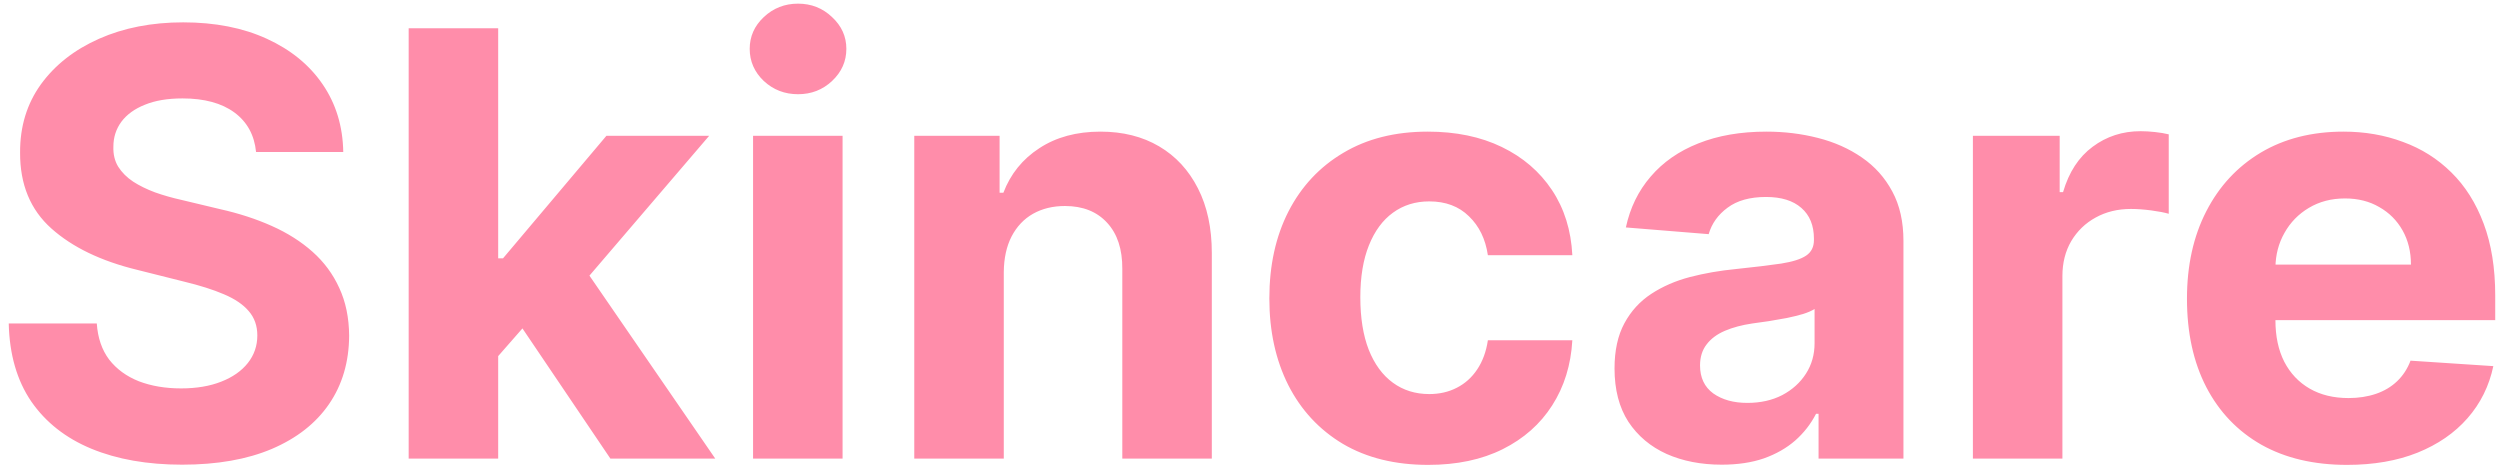
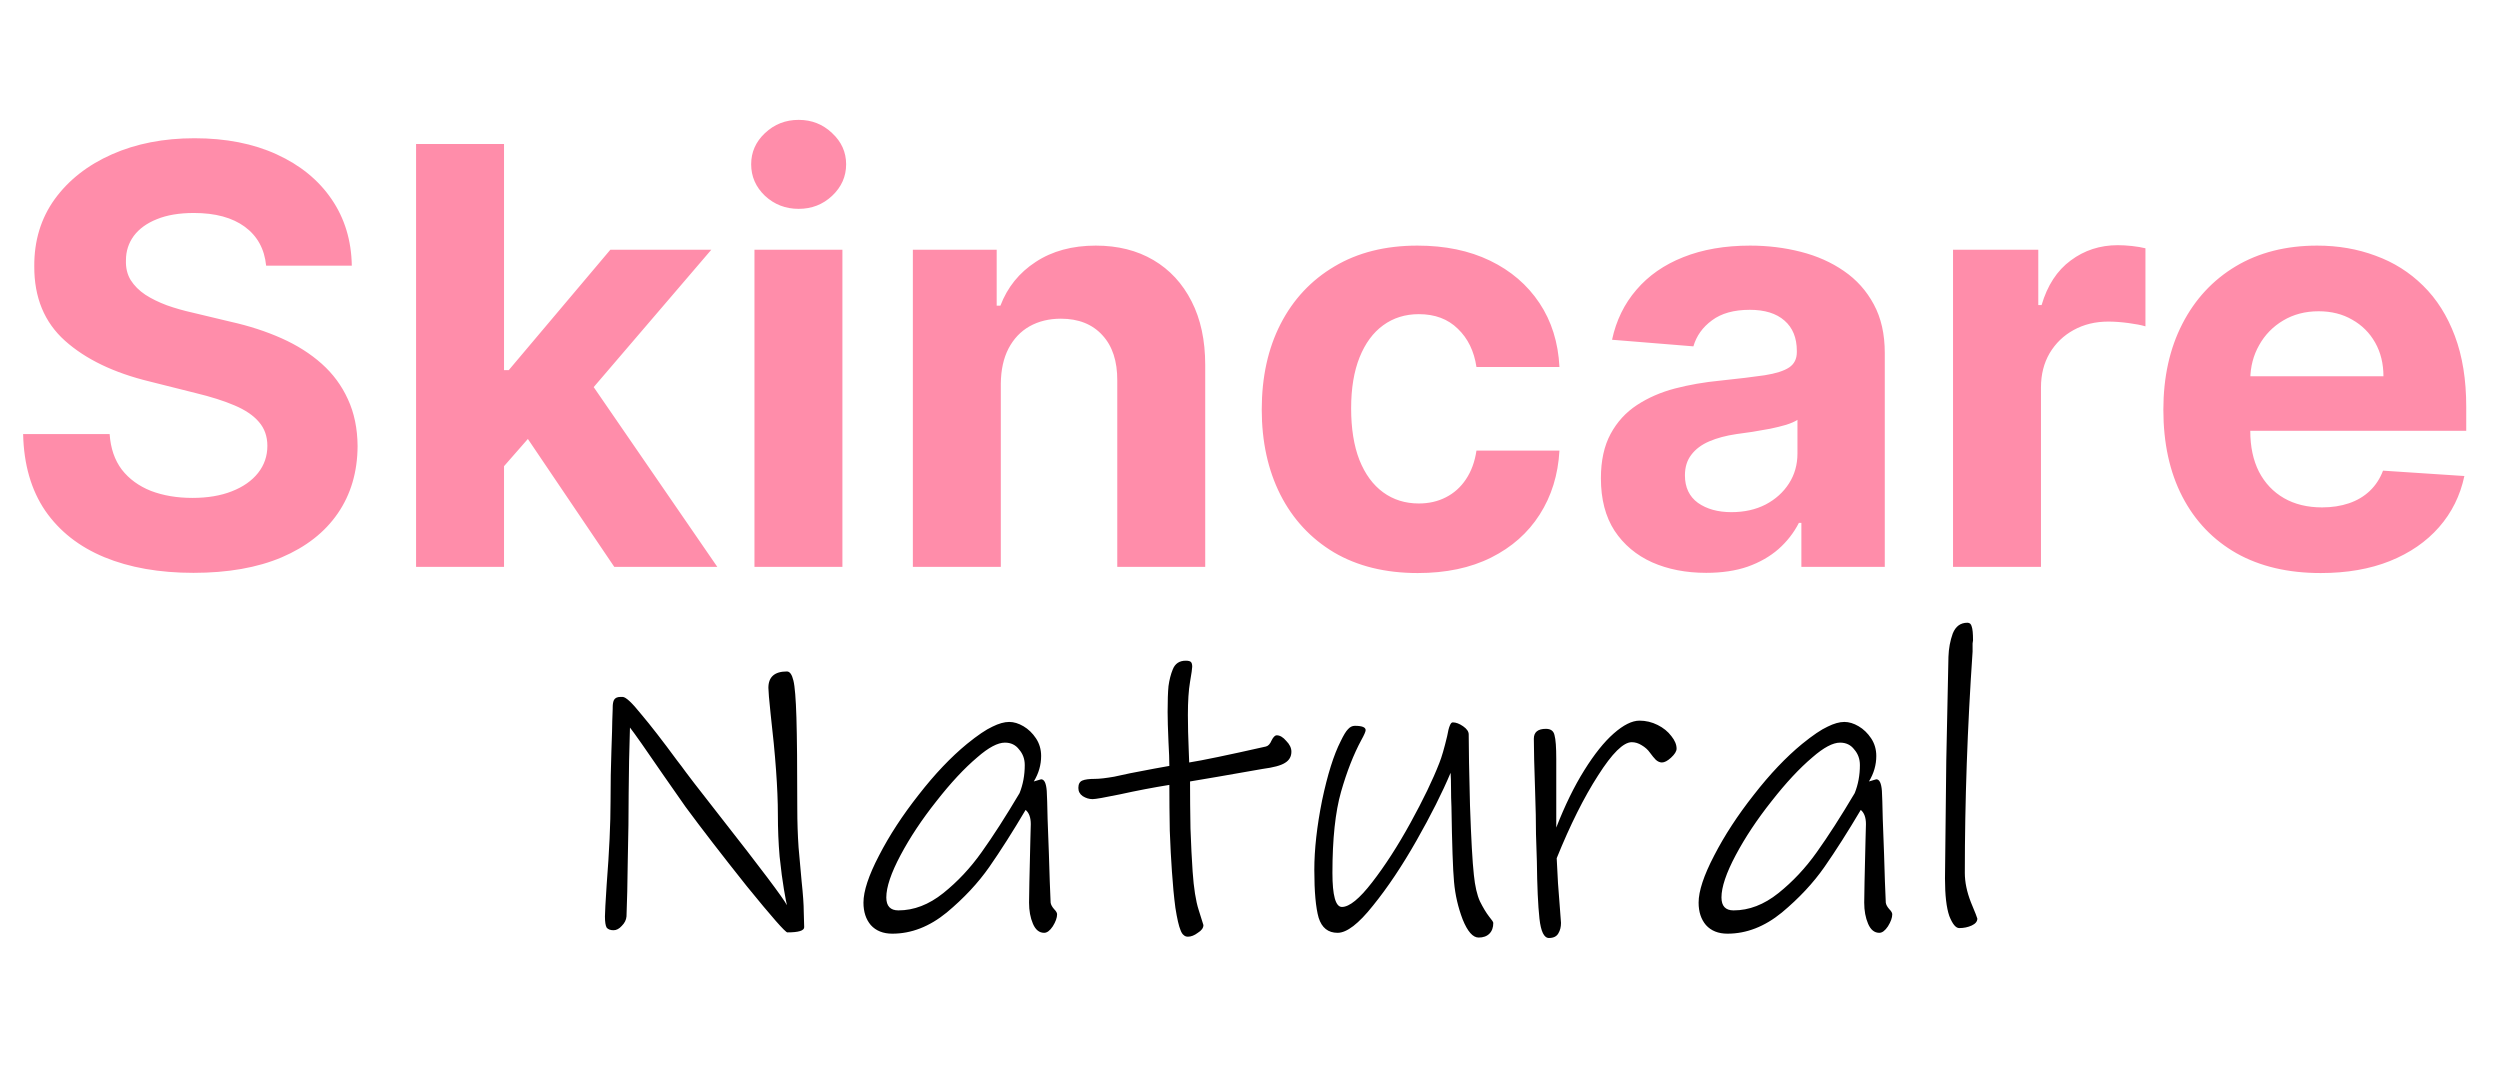
- <svg xmlns="http://www.w3.org/2000/svg" width="169" height="32" viewBox="0 0 169 32" fill="none">
-   <path d="M17.31 10.276C17.196 9.13 16.708 8.24 15.847 7.605C14.985 6.971 13.815 6.653 12.338 6.653C11.334 6.653 10.487 6.795 9.795 7.08C9.104 7.354 8.574 7.738 8.205 8.23C7.845 8.723 7.665 9.281 7.665 9.906C7.646 10.427 7.755 10.882 7.991 11.27C8.238 11.658 8.574 11.994 9 12.278C9.426 12.553 9.919 12.794 10.477 13.003C11.036 13.202 11.633 13.372 12.267 13.514L14.881 14.139C16.15 14.423 17.314 14.802 18.375 15.276C19.436 15.749 20.354 16.331 21.131 17.023C21.907 17.714 22.509 18.528 22.935 19.466C23.37 20.403 23.593 21.478 23.602 22.69C23.593 24.471 23.138 26.014 22.239 27.321C21.349 28.618 20.061 29.627 18.375 30.347C16.699 31.057 14.677 31.412 12.31 31.412C9.961 31.412 7.916 31.052 6.173 30.332C4.44 29.613 3.086 28.547 2.111 27.136C1.145 25.716 0.638 23.959 0.591 21.866H6.543C6.609 22.842 6.888 23.656 7.381 24.31C7.883 24.954 8.55 25.441 9.384 25.773C10.226 26.095 11.178 26.256 12.239 26.256C13.28 26.256 14.185 26.104 14.952 25.801C15.728 25.498 16.329 25.077 16.756 24.537C17.182 23.997 17.395 23.377 17.395 22.676C17.395 22.023 17.201 21.474 16.812 21.028C16.434 20.583 15.875 20.204 15.136 19.892C14.407 19.579 13.512 19.296 12.452 19.04L9.284 18.244C6.831 17.648 4.895 16.715 3.474 15.446C2.054 14.177 1.348 12.468 1.358 10.318C1.348 8.557 1.817 7.018 2.764 5.702C3.721 4.385 5.032 3.358 6.699 2.619C8.366 1.881 10.259 1.511 12.381 1.511C14.54 1.511 16.424 1.881 18.034 2.619C19.653 3.358 20.913 4.385 21.812 5.702C22.712 7.018 23.176 8.543 23.204 10.276H17.31ZM33.109 24.722L33.123 17.463H34.004L40.992 9.182H47.938L38.549 20.148H37.114L33.109 24.722ZM27.626 31V1.909H33.677V31H27.626ZM41.262 31L34.842 21.497L38.876 17.222L48.35 31H41.262ZM50.907 31V9.182H56.958V31H50.907ZM53.947 6.369C53.047 6.369 52.275 6.071 51.631 5.474C50.997 4.868 50.68 4.144 50.68 3.301C50.68 2.468 50.997 1.753 51.631 1.156C52.275 0.55 53.047 0.247 53.947 0.247C54.846 0.247 55.613 0.55 56.248 1.156C56.892 1.753 57.214 2.468 57.214 3.301C57.214 4.144 56.892 4.868 56.248 5.474C55.613 6.071 54.846 6.369 53.947 6.369ZM67.856 18.386V31H61.805V9.182H67.572V13.031H67.828C68.311 11.762 69.121 10.758 70.257 10.02C71.394 9.272 72.771 8.898 74.391 8.898C75.906 8.898 77.227 9.229 78.354 9.892C79.481 10.555 80.356 11.502 80.981 12.733C81.606 13.954 81.919 15.413 81.919 17.108V31H75.868V18.188C75.877 16.852 75.537 15.811 74.845 15.062C74.154 14.305 73.202 13.926 71.99 13.926C71.176 13.926 70.456 14.101 69.831 14.452C69.215 14.802 68.733 15.313 68.382 15.986C68.041 16.649 67.866 17.449 67.856 18.386ZM96.546 31.426C94.311 31.426 92.389 30.953 90.779 30.006C89.179 29.049 87.948 27.724 87.086 26.028C86.234 24.333 85.808 22.383 85.808 20.176C85.808 17.941 86.238 15.981 87.1 14.296C87.971 12.6 89.207 11.279 90.808 10.332C92.408 9.376 94.311 8.898 96.518 8.898C98.421 8.898 100.088 9.243 101.518 9.935C102.948 10.626 104.079 11.597 104.913 12.847C105.746 14.097 106.205 15.564 106.29 17.25H100.58C100.419 16.161 99.993 15.285 99.302 14.622C98.62 13.95 97.725 13.614 96.617 13.614C95.68 13.614 94.861 13.869 94.16 14.381C93.469 14.883 92.929 15.617 92.54 16.582C92.152 17.548 91.958 18.718 91.958 20.091C91.958 21.483 92.147 22.667 92.526 23.642C92.915 24.617 93.459 25.361 94.16 25.872C94.861 26.384 95.68 26.639 96.617 26.639C97.308 26.639 97.929 26.497 98.478 26.213C99.037 25.929 99.496 25.517 99.856 24.977C100.225 24.428 100.467 23.77 100.58 23.003H106.29C106.196 24.669 105.741 26.137 104.927 27.406C104.122 28.666 103.009 29.651 101.589 30.361C100.168 31.071 98.487 31.426 96.546 31.426ZM116.386 31.412C114.994 31.412 113.754 31.171 112.665 30.688C111.576 30.195 110.714 29.471 110.08 28.514C109.455 27.548 109.142 26.346 109.142 24.906C109.142 23.694 109.365 22.676 109.81 21.852C110.255 21.028 110.861 20.366 111.628 19.864C112.395 19.362 113.266 18.983 114.241 18.727C115.226 18.472 116.259 18.292 117.338 18.188C118.607 18.055 119.63 17.932 120.406 17.818C121.183 17.695 121.746 17.515 122.097 17.278C122.447 17.042 122.622 16.691 122.622 16.227V16.142C122.622 15.242 122.338 14.546 121.77 14.054C121.211 13.562 120.416 13.315 119.384 13.315C118.295 13.315 117.428 13.557 116.784 14.04C116.14 14.513 115.714 15.11 115.506 15.829L109.909 15.375C110.193 14.049 110.752 12.903 111.585 11.938C112.419 10.962 113.493 10.214 114.81 9.693C116.135 9.163 117.67 8.898 119.412 8.898C120.624 8.898 121.784 9.04 122.892 9.324C124.009 9.608 124.999 10.048 125.861 10.645C126.732 11.242 127.419 12.008 127.92 12.946C128.422 13.874 128.673 14.987 128.673 16.284V31H122.935V27.974H122.764C122.414 28.656 121.945 29.258 121.358 29.778C120.771 30.29 120.065 30.692 119.241 30.986C118.418 31.27 117.466 31.412 116.386 31.412ZM118.119 27.236C119.009 27.236 119.795 27.061 120.477 26.71C121.159 26.35 121.694 25.867 122.082 25.261C122.471 24.655 122.665 23.969 122.665 23.202V20.886C122.475 21.009 122.215 21.123 121.884 21.227C121.562 21.322 121.197 21.412 120.79 21.497C120.383 21.573 119.975 21.644 119.568 21.71C119.161 21.767 118.792 21.819 118.46 21.866C117.75 21.971 117.13 22.136 116.599 22.364C116.069 22.591 115.657 22.899 115.364 23.287C115.07 23.666 114.923 24.139 114.923 24.707C114.923 25.531 115.222 26.161 115.818 26.597C116.424 27.023 117.191 27.236 118.119 27.236ZM133.368 31V9.182H139.234V12.989H139.462C139.859 11.634 140.527 10.612 141.464 9.92C142.402 9.22 143.482 8.869 144.703 8.869C145.006 8.869 145.333 8.888 145.683 8.926C146.034 8.964 146.341 9.016 146.607 9.082V14.452C146.322 14.367 145.929 14.291 145.428 14.224C144.926 14.158 144.466 14.125 144.05 14.125C143.16 14.125 142.364 14.319 141.663 14.707C140.972 15.086 140.423 15.617 140.016 16.298C139.618 16.98 139.419 17.766 139.419 18.656V31H133.368ZM158.663 31.426C156.418 31.426 154.487 30.972 152.867 30.062C151.257 29.144 150.017 27.847 149.146 26.171C148.274 24.485 147.839 22.491 147.839 20.19C147.839 17.946 148.274 15.976 149.146 14.281C150.017 12.586 151.243 11.265 152.825 10.318C154.415 9.371 156.281 8.898 158.421 8.898C159.861 8.898 161.201 9.13 162.441 9.594C163.691 10.048 164.78 10.735 165.708 11.653C166.646 12.572 167.375 13.727 167.896 15.119C168.416 16.502 168.677 18.121 168.677 19.977V21.639H150.254V17.889H162.981C162.981 17.018 162.791 16.246 162.413 15.574C162.034 14.902 161.508 14.376 160.836 13.997C160.173 13.609 159.401 13.415 158.521 13.415C157.602 13.415 156.788 13.628 156.077 14.054C155.377 14.471 154.827 15.034 154.43 15.744C154.032 16.445 153.828 17.226 153.819 18.088V21.653C153.819 22.733 154.018 23.666 154.415 24.452C154.823 25.238 155.396 25.844 156.134 26.27C156.873 26.696 157.749 26.909 158.762 26.909C159.434 26.909 160.05 26.814 160.609 26.625C161.167 26.436 161.646 26.151 162.043 25.773C162.441 25.394 162.744 24.93 162.952 24.381L168.549 24.75C168.265 26.095 167.683 27.269 166.802 28.273C165.931 29.267 164.804 30.044 163.421 30.602C162.048 31.151 160.462 31.426 158.663 31.426Z" fill="#FF8DAA" />
+ <svg xmlns="http://www.w3.org/2000/svg" width="172" height="74" viewBox="0 0 172 74" fill="none">
+   <path d="M18.31 18.276C18.196 17.13 17.708 16.24 16.847 15.605C15.985 14.971 14.815 14.653 13.338 14.653C12.334 14.653 11.487 14.796 10.796 15.079C10.104 15.354 9.574 15.738 9.205 16.23C8.845 16.723 8.665 17.281 8.665 17.906C8.646 18.427 8.755 18.882 8.991 19.27C9.238 19.658 9.574 19.994 10 20.278C10.426 20.553 10.919 20.794 11.477 21.003C12.036 21.202 12.633 21.372 13.267 21.514L15.881 22.139C17.15 22.423 18.314 22.802 19.375 23.276C20.436 23.749 21.354 24.331 22.131 25.023C22.907 25.714 23.509 26.528 23.935 27.466C24.37 28.403 24.593 29.478 24.602 30.69C24.593 32.471 24.138 34.014 23.239 35.321C22.349 36.618 21.061 37.627 19.375 38.347C17.699 39.057 15.677 39.412 13.31 39.412C10.961 39.412 8.916 39.052 7.173 38.332C5.44 37.613 4.086 36.547 3.111 35.136C2.145 33.716 1.638 31.959 1.591 29.866H7.543C7.609 30.842 7.888 31.656 8.381 32.31C8.883 32.954 9.55 33.441 10.383 33.773C11.226 34.095 12.178 34.256 13.239 34.256C14.28 34.256 15.185 34.104 15.952 33.801C16.728 33.498 17.329 33.077 17.756 32.537C18.182 31.997 18.395 31.377 18.395 30.676C18.395 30.023 18.201 29.474 17.812 29.028C17.434 28.583 16.875 28.204 16.136 27.892C15.407 27.579 14.512 27.296 13.452 27.04L10.284 26.244C7.831 25.648 5.895 24.715 4.474 23.446C3.054 22.177 2.348 20.468 2.358 18.318C2.348 16.557 2.817 15.018 3.764 13.702C4.721 12.385 6.032 11.358 7.699 10.619C9.366 9.881 11.259 9.511 13.381 9.511C15.54 9.511 17.424 9.881 19.034 10.619C20.653 11.358 21.913 12.385 22.812 13.702C23.712 15.018 24.176 16.543 24.204 18.276H18.31ZM34.109 32.722L34.123 25.463H35.004L41.992 17.182H48.938L39.549 28.148H38.114L34.109 32.722ZM28.626 39V9.909H34.677V39H28.626ZM42.262 39L35.842 29.497L39.876 25.222L49.35 39H42.262ZM51.907 39V17.182H57.958V39H51.907ZM54.947 14.369C54.047 14.369 53.275 14.071 52.631 13.474C51.997 12.868 51.68 12.144 51.68 11.301C51.68 10.468 51.997 9.753 52.631 9.156C53.275 8.55 54.047 8.247 54.947 8.247C55.846 8.247 56.613 8.55 57.248 9.156C57.892 9.753 58.214 10.468 58.214 11.301C58.214 12.144 57.892 12.868 57.248 13.474C56.613 14.071 55.846 14.369 54.947 14.369ZM68.856 26.386V39H62.805V17.182H68.572V21.031H68.828C69.311 19.762 70.121 18.759 71.257 18.02C72.394 17.272 73.771 16.898 75.391 16.898C76.906 16.898 78.227 17.229 79.354 17.892C80.481 18.555 81.356 19.502 81.981 20.733C82.606 21.954 82.919 23.413 82.919 25.108V39H76.868V26.188C76.877 24.852 76.537 23.811 75.845 23.062C75.154 22.305 74.202 21.926 72.99 21.926C72.176 21.926 71.456 22.101 70.831 22.452C70.215 22.802 69.733 23.313 69.382 23.986C69.041 24.649 68.866 25.449 68.856 26.386ZM97.546 39.426C95.311 39.426 93.389 38.953 91.779 38.006C90.179 37.049 88.948 35.724 88.086 34.028C87.234 32.333 86.808 30.383 86.808 28.176C86.808 25.941 87.238 23.981 88.1 22.296C88.971 20.6 90.207 19.279 91.808 18.332C93.408 17.376 95.311 16.898 97.518 16.898C99.421 16.898 101.088 17.243 102.518 17.935C103.948 18.626 105.079 19.597 105.913 20.847C106.746 22.097 107.205 23.564 107.29 25.25H101.58C101.419 24.161 100.993 23.285 100.302 22.622C99.62 21.95 98.725 21.614 97.617 21.614C96.68 21.614 95.861 21.869 95.16 22.381C94.469 22.883 93.929 23.616 93.54 24.582C93.152 25.548 92.958 26.718 92.958 28.091C92.958 29.483 93.147 30.667 93.526 31.642C93.915 32.617 94.459 33.361 95.16 33.872C95.861 34.383 96.68 34.639 97.617 34.639C98.308 34.639 98.929 34.497 99.478 34.213C100.037 33.929 100.496 33.517 100.856 32.977C101.225 32.428 101.467 31.77 101.58 31.003H107.29C107.196 32.669 106.741 34.137 105.927 35.406C105.122 36.666 104.009 37.651 102.589 38.361C101.168 39.071 99.487 39.426 97.546 39.426ZM117.386 39.412C115.994 39.412 114.754 39.17 113.665 38.688C112.576 38.195 111.714 37.471 111.08 36.514C110.455 35.548 110.142 34.346 110.142 32.906C110.142 31.694 110.365 30.676 110.81 29.852C111.255 29.028 111.861 28.366 112.628 27.864C113.395 27.362 114.266 26.983 115.241 26.727C116.226 26.472 117.259 26.292 118.338 26.188C119.607 26.055 120.63 25.932 121.406 25.818C122.183 25.695 122.746 25.515 123.097 25.278C123.447 25.042 123.622 24.691 123.622 24.227V24.142C123.622 23.242 123.338 22.546 122.77 22.054C122.211 21.562 121.416 21.315 120.384 21.315C119.295 21.315 118.428 21.557 117.784 22.04C117.14 22.513 116.714 23.11 116.506 23.829L110.909 23.375C111.193 22.049 111.752 20.903 112.585 19.938C113.419 18.962 114.493 18.214 115.81 17.693C117.135 17.163 118.67 16.898 120.412 16.898C121.624 16.898 122.784 17.04 123.892 17.324C125.009 17.608 125.999 18.048 126.861 18.645C127.732 19.241 128.419 20.009 128.92 20.946C129.422 21.874 129.673 22.987 129.673 24.284V39H123.935V35.974H123.764C123.414 36.656 122.945 37.258 122.358 37.778C121.771 38.29 121.065 38.692 120.241 38.986C119.418 39.27 118.466 39.412 117.386 39.412ZM119.119 35.236C120.009 35.236 120.795 35.061 121.477 34.71C122.159 34.35 122.694 33.867 123.082 33.261C123.471 32.655 123.665 31.969 123.665 31.202V28.886C123.475 29.009 123.215 29.123 122.884 29.227C122.562 29.322 122.197 29.412 121.79 29.497C121.383 29.573 120.975 29.644 120.568 29.71C120.161 29.767 119.792 29.819 119.46 29.866C118.75 29.971 118.13 30.136 117.599 30.364C117.069 30.591 116.657 30.899 116.364 31.287C116.07 31.666 115.923 32.139 115.923 32.707C115.923 33.531 116.222 34.161 116.818 34.597C117.424 35.023 118.191 35.236 119.119 35.236ZM134.368 39V17.182H140.234V20.989H140.462C140.859 19.634 141.527 18.612 142.464 17.921C143.402 17.22 144.482 16.869 145.703 16.869C146.006 16.869 146.333 16.888 146.683 16.926C147.034 16.964 147.341 17.016 147.607 17.082V22.452C147.322 22.366 146.929 22.291 146.428 22.224C145.926 22.158 145.466 22.125 145.05 22.125C144.16 22.125 143.364 22.319 142.663 22.707C141.972 23.086 141.423 23.616 141.016 24.298C140.618 24.98 140.419 25.766 140.419 26.656V39H134.368ZM159.663 39.426C157.418 39.426 155.487 38.972 153.867 38.062C152.257 37.144 151.017 35.847 150.146 34.17C149.274 32.485 148.839 30.491 148.839 28.19C148.839 25.946 149.274 23.976 150.146 22.281C151.017 20.586 152.243 19.265 153.825 18.318C155.415 17.371 157.281 16.898 159.421 16.898C160.861 16.898 162.201 17.13 163.441 17.594C164.691 18.048 165.78 18.735 166.708 19.653C167.646 20.572 168.375 21.727 168.896 23.119C169.416 24.502 169.677 26.121 169.677 27.977V29.639H151.254V25.889H163.981C163.981 25.018 163.791 24.246 163.413 23.574C163.034 22.901 162.508 22.376 161.836 21.997C161.173 21.609 160.401 21.415 159.521 21.415C158.602 21.415 157.788 21.628 157.077 22.054C156.377 22.471 155.827 23.034 155.43 23.744C155.032 24.445 154.828 25.226 154.819 26.088V29.653C154.819 30.733 155.018 31.666 155.415 32.452C155.823 33.238 156.396 33.844 157.134 34.27C157.873 34.696 158.749 34.909 159.762 34.909C160.434 34.909 161.05 34.814 161.609 34.625C162.167 34.436 162.646 34.151 163.043 33.773C163.441 33.394 163.744 32.93 163.952 32.381L169.549 32.75C169.265 34.095 168.683 35.269 167.802 36.273C166.931 37.267 165.804 38.044 164.421 38.602C163.048 39.151 161.462 39.426 159.663 39.426Z" fill="#FF8DAA" />
+   <path d="M55.328 63.792C55.328 64.03 54.942 64.148 54.171 64.148C54.032 64.148 53.103 63.09 51.382 60.974C49.681 58.837 48.276 57.017 47.168 55.514C47.01 55.297 46.506 54.575 45.655 53.348C44.409 51.528 43.638 50.43 43.341 50.055L43.281 52.339L43.252 54.565C43.252 55.969 43.232 57.492 43.192 59.134C43.173 60.776 43.143 62.081 43.103 63.05C43.084 63.288 42.975 63.505 42.777 63.703C42.599 63.901 42.411 64 42.213 64C41.996 64 41.837 63.941 41.739 63.822C41.659 63.684 41.62 63.426 41.62 63.05C41.62 62.813 41.659 62.081 41.739 60.855C41.917 58.58 42.006 56.671 42.006 55.128C42.006 53.902 42.025 52.745 42.065 51.657C42.105 50.549 42.124 49.867 42.124 49.609L42.154 48.749V48.66C42.154 48.443 42.184 48.274 42.243 48.156C42.322 48.017 42.47 47.948 42.688 47.948H42.836C43.054 47.948 43.479 48.344 44.112 49.135C44.765 49.906 45.586 50.965 46.575 52.31C46.792 52.587 47 52.864 47.198 53.14C47.396 53.398 47.584 53.645 47.762 53.882C48.889 55.326 49.483 56.088 49.542 56.167C52.351 59.747 53.884 61.785 54.141 62.279C54.102 62.121 54.032 61.755 53.933 61.181C53.834 60.608 53.736 59.856 53.637 58.926C53.557 57.997 53.518 57.037 53.518 56.048C53.518 54.288 53.35 51.963 53.014 49.075C52.915 48.126 52.865 47.542 52.865 47.325C52.865 46.573 53.291 46.197 54.141 46.197C54.339 46.197 54.487 46.405 54.586 46.821C54.685 47.216 54.754 48.067 54.794 49.372C54.833 50.678 54.853 52.765 54.853 55.633C54.853 56.543 54.883 57.433 54.942 58.303C55.021 59.173 55.09 59.945 55.15 60.617C55.249 61.547 55.298 62.249 55.298 62.724L55.328 63.792ZM72.283 62.101C72.303 62.239 72.382 62.388 72.52 62.546C72.659 62.685 72.728 62.803 72.728 62.902C72.728 63.139 72.629 63.416 72.431 63.733C72.233 64.03 72.036 64.178 71.838 64.178C71.501 64.178 71.244 63.97 71.066 63.555C70.888 63.139 70.799 62.655 70.799 62.101C70.799 61.626 70.829 60.202 70.888 57.828L70.918 56.701C70.918 56.246 70.799 55.92 70.562 55.722C69.672 57.225 68.841 58.531 68.07 59.638C67.298 60.746 66.319 61.794 65.132 62.783C63.945 63.753 62.699 64.237 61.394 64.237C60.761 64.237 60.266 64.04 59.91 63.644C59.574 63.248 59.406 62.734 59.406 62.101C59.406 61.31 59.762 60.232 60.474 58.867C61.186 57.482 62.096 56.088 63.203 54.683C64.311 53.259 65.419 52.092 66.527 51.182C67.258 50.589 67.842 50.193 68.277 49.995C68.712 49.778 69.098 49.669 69.434 49.669C69.751 49.669 70.077 49.768 70.414 49.966C70.75 50.163 71.037 50.44 71.274 50.796C71.511 51.152 71.63 51.558 71.63 52.013C71.63 52.626 71.462 53.21 71.126 53.764L71.63 53.615C71.848 53.615 71.976 53.882 72.016 54.416C72.036 54.733 72.055 55.376 72.075 56.345C72.115 57.314 72.144 58.115 72.164 58.748C72.184 59.401 72.204 60.034 72.224 60.647C72.243 61.26 72.263 61.745 72.283 62.101ZM61.809 62.635C62.877 62.635 63.906 62.239 64.895 61.448C65.884 60.657 66.764 59.718 67.535 58.63C68.327 57.522 69.197 56.167 70.147 54.565C70.384 53.971 70.503 53.328 70.503 52.636C70.503 52.221 70.374 51.864 70.117 51.568C69.879 51.251 69.553 51.093 69.138 51.093C68.643 51.093 68.01 51.429 67.239 52.102C66.349 52.854 65.409 53.862 64.42 55.128C63.431 56.374 62.61 57.611 61.957 58.837C61.304 60.064 60.978 61.033 60.978 61.745C60.978 62.338 61.255 62.635 61.809 62.635ZM88.848 51.716C88.848 52.053 88.7 52.31 88.403 52.488C88.126 52.666 87.612 52.804 86.86 52.903C85.04 53.219 84.022 53.398 83.804 53.437L81.875 53.764C81.875 54.792 81.885 55.87 81.905 56.998C81.945 58.125 81.994 59.114 82.053 59.965C82.132 61.112 82.271 61.992 82.469 62.605C82.667 63.219 82.775 63.565 82.795 63.644C82.795 63.842 82.667 64.02 82.409 64.178C82.172 64.356 81.945 64.445 81.727 64.445C81.608 64.445 81.509 64.406 81.43 64.326C81.351 64.267 81.282 64.158 81.223 64C81.104 63.723 80.985 63.209 80.867 62.457C80.768 61.705 80.689 60.875 80.629 59.965C80.57 59.154 80.52 58.214 80.481 57.146C80.461 56.058 80.451 55.01 80.451 54.001C79.344 54.179 78.206 54.397 77.039 54.654C75.991 54.871 75.368 54.98 75.17 54.98C74.932 54.98 74.705 54.911 74.487 54.772C74.29 54.634 74.191 54.446 74.191 54.209C74.191 53.951 74.28 53.783 74.458 53.704C74.636 53.625 74.932 53.586 75.348 53.586C75.644 53.586 76.08 53.536 76.653 53.437C77.227 53.318 77.593 53.239 77.751 53.2C79.076 52.943 79.976 52.774 80.451 52.695C80.451 52.28 80.431 51.736 80.392 51.063C80.352 50.154 80.332 49.461 80.332 48.986C80.332 48.215 80.352 47.622 80.392 47.206C80.451 46.771 80.55 46.385 80.689 46.049C80.847 45.653 81.144 45.456 81.579 45.456C81.757 45.456 81.875 45.485 81.935 45.545C81.994 45.604 82.024 45.713 82.024 45.871C82.024 45.99 81.974 46.336 81.875 46.91C81.776 47.483 81.727 48.245 81.727 49.194C81.727 49.926 81.747 50.747 81.786 51.657L81.816 52.458C82.706 52.319 84.467 51.953 87.097 51.36C87.256 51.321 87.384 51.182 87.483 50.945C87.602 50.707 87.721 50.589 87.839 50.589C88.057 50.589 88.275 50.717 88.492 50.974C88.729 51.212 88.848 51.459 88.848 51.716ZM102.738 63.496C102.738 63.812 102.649 64.059 102.471 64.237C102.293 64.415 102.046 64.504 101.73 64.504C101.334 64.504 100.968 64.089 100.632 63.258C100.315 62.427 100.117 61.567 100.038 60.677C99.959 59.826 99.9 58.105 99.86 55.514C99.84 55.099 99.831 54.683 99.831 54.268C99.831 53.833 99.821 53.467 99.801 53.17C99.227 54.535 98.446 56.088 97.457 57.828C96.468 59.569 95.469 61.063 94.46 62.309C93.471 63.555 92.66 64.178 92.027 64.178C91.374 64.178 90.939 63.832 90.722 63.139C90.524 62.447 90.425 61.349 90.425 59.846C90.425 58.442 90.603 56.849 90.959 55.069C91.335 53.289 91.76 51.934 92.235 51.004C92.433 50.589 92.601 50.312 92.739 50.173C92.878 50.015 93.036 49.936 93.214 49.936C93.708 49.936 93.956 50.035 93.956 50.233C93.956 50.331 93.857 50.559 93.659 50.915C93.125 51.904 92.66 53.091 92.264 54.476C91.869 55.86 91.671 57.72 91.671 60.054C91.671 61.616 91.889 62.398 92.324 62.398C92.838 62.398 93.53 61.834 94.401 60.706C95.291 59.559 96.171 58.194 97.041 56.612C97.912 55.029 98.575 53.655 99.029 52.488C99.188 52.092 99.366 51.479 99.564 50.648C99.623 50.312 99.682 50.074 99.742 49.936C99.801 49.778 99.87 49.699 99.949 49.699C100.167 49.699 100.404 49.788 100.661 49.966C100.918 50.144 101.047 50.331 101.047 50.529C101.047 51.479 101.077 53.111 101.136 55.425C101.215 57.72 101.304 59.312 101.403 60.202C101.482 60.974 101.621 61.577 101.819 62.012C102.036 62.447 102.244 62.793 102.442 63.05C102.639 63.288 102.738 63.436 102.738 63.496ZM115.349 51.508C115.349 51.687 115.221 51.894 114.963 52.132C114.726 52.349 114.518 52.458 114.34 52.458C114.202 52.458 114.063 52.399 113.925 52.28C113.806 52.161 113.668 51.993 113.51 51.776C113.371 51.578 113.183 51.41 112.946 51.271C112.728 51.133 112.501 51.063 112.263 51.063C111.69 51.063 110.918 51.825 109.949 53.348C108.98 54.851 108.03 56.75 107.101 59.045C107.12 59.5 107.15 60.074 107.19 60.766C107.249 61.458 107.289 61.972 107.308 62.309L107.397 63.496C107.397 63.773 107.338 64.01 107.219 64.208C107.101 64.425 106.883 64.534 106.567 64.534C106.23 64.534 106.013 64.089 105.914 63.199C105.815 62.289 105.756 60.974 105.736 59.253C105.716 58.818 105.696 58.194 105.676 57.383C105.676 56.572 105.657 55.603 105.617 54.476C105.558 52.774 105.528 51.558 105.528 50.826C105.528 50.371 105.805 50.144 106.359 50.144C106.695 50.144 106.893 50.292 106.952 50.589C107.031 50.866 107.071 51.41 107.071 52.221V56.938C107.664 55.415 108.307 54.1 109 52.992C109.692 51.884 110.364 51.044 111.017 50.47C111.69 49.877 112.283 49.58 112.798 49.58C113.233 49.58 113.648 49.679 114.044 49.877C114.439 50.074 114.756 50.331 114.993 50.648C115.231 50.945 115.349 51.232 115.349 51.508ZM129.742 62.101C129.761 62.239 129.84 62.388 129.979 62.546C130.117 62.685 130.187 62.803 130.187 62.902C130.187 63.139 130.088 63.416 129.89 63.733C129.692 64.03 129.494 64.178 129.296 64.178C128.96 64.178 128.703 63.97 128.525 63.555C128.347 63.139 128.258 62.655 128.258 62.101C128.258 61.626 128.288 60.202 128.347 57.828L128.377 56.701C128.377 56.246 128.258 55.92 128.021 55.722C127.13 57.225 126.3 58.531 125.528 59.638C124.757 60.746 123.778 61.794 122.591 62.783C121.404 63.753 120.158 64.237 118.852 64.237C118.219 64.237 117.725 64.04 117.369 63.644C117.032 63.248 116.864 62.734 116.864 62.101C116.864 61.31 117.22 60.232 117.932 58.867C118.645 57.482 119.554 56.088 120.662 54.683C121.77 53.259 122.878 52.092 123.985 51.182C124.717 50.589 125.301 50.193 125.736 49.995C126.171 49.778 126.557 49.669 126.893 49.669C127.21 49.669 127.536 49.768 127.872 49.966C128.209 50.163 128.495 50.44 128.733 50.796C128.97 51.152 129.089 51.558 129.089 52.013C129.089 52.626 128.921 53.21 128.584 53.764L129.089 53.615C129.306 53.615 129.435 53.882 129.475 54.416C129.494 54.733 129.514 55.376 129.534 56.345C129.573 57.314 129.603 58.115 129.623 58.748C129.643 59.401 129.662 60.034 129.682 60.647C129.702 61.26 129.722 61.745 129.742 62.101ZM119.268 62.635C120.336 62.635 121.364 62.239 122.353 61.448C123.342 60.657 124.223 59.718 124.994 58.63C125.785 57.522 126.656 56.167 127.605 54.565C127.843 53.971 127.961 53.328 127.961 52.636C127.961 52.221 127.833 51.864 127.576 51.568C127.338 51.251 127.012 51.093 126.596 51.093C126.102 51.093 125.469 51.429 124.697 52.102C123.807 52.854 122.868 53.862 121.879 55.128C120.89 56.374 120.069 57.611 119.416 58.837C118.763 60.064 118.437 61.033 118.437 61.745C118.437 62.338 118.714 62.635 119.268 62.635ZM136.041 63.199C136.041 63.397 135.912 63.555 135.655 63.674C135.398 63.792 135.111 63.852 134.794 63.852C134.557 63.852 134.33 63.575 134.112 63.021C133.914 62.447 133.815 61.587 133.815 60.44C133.835 58.204 133.865 55.504 133.904 52.339C133.964 49.174 134.013 46.791 134.053 45.188C134.072 44.615 134.171 44.081 134.349 43.586C134.547 43.092 134.883 42.844 135.358 42.844C135.516 42.844 135.615 42.934 135.655 43.112C135.714 43.27 135.744 43.586 135.744 44.061C135.744 44.081 135.734 44.15 135.714 44.269C135.714 44.368 135.714 44.556 135.714 44.833C135.358 50.035 135.18 55.109 135.18 60.054C135.18 60.687 135.319 61.359 135.596 62.071C135.892 62.783 136.041 63.159 136.041 63.199Z" fill="black" />
</svg>
